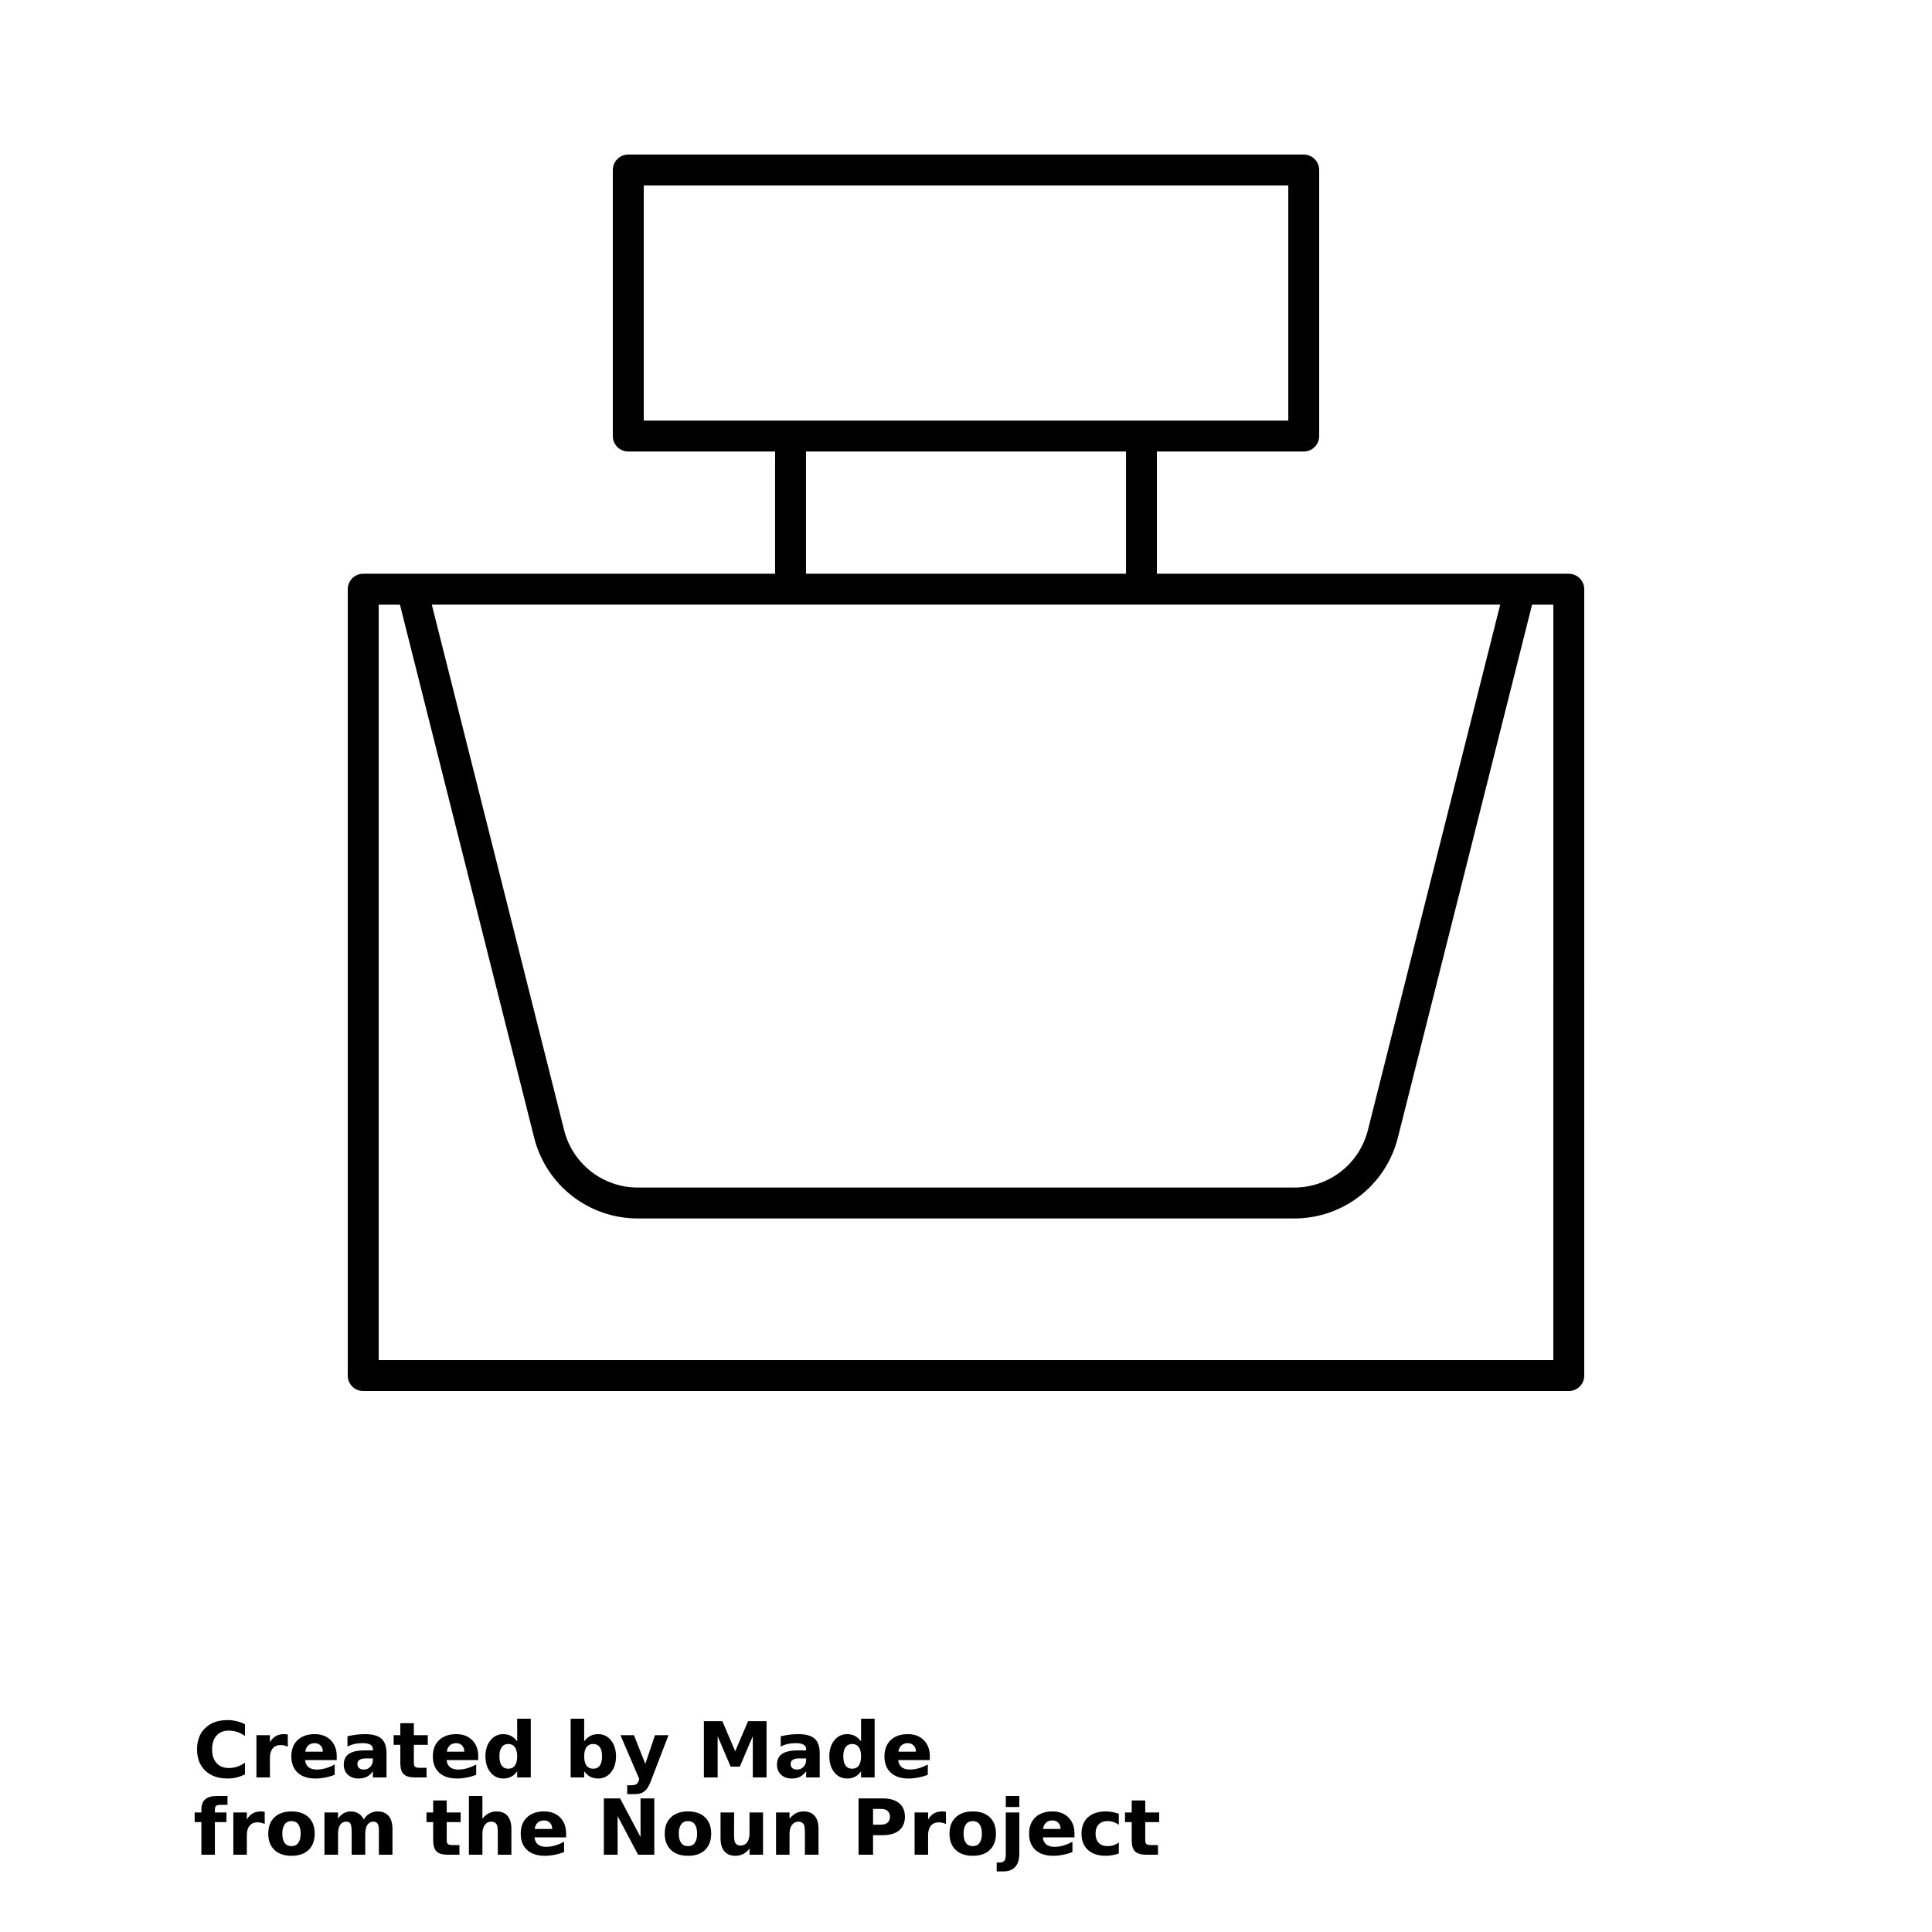
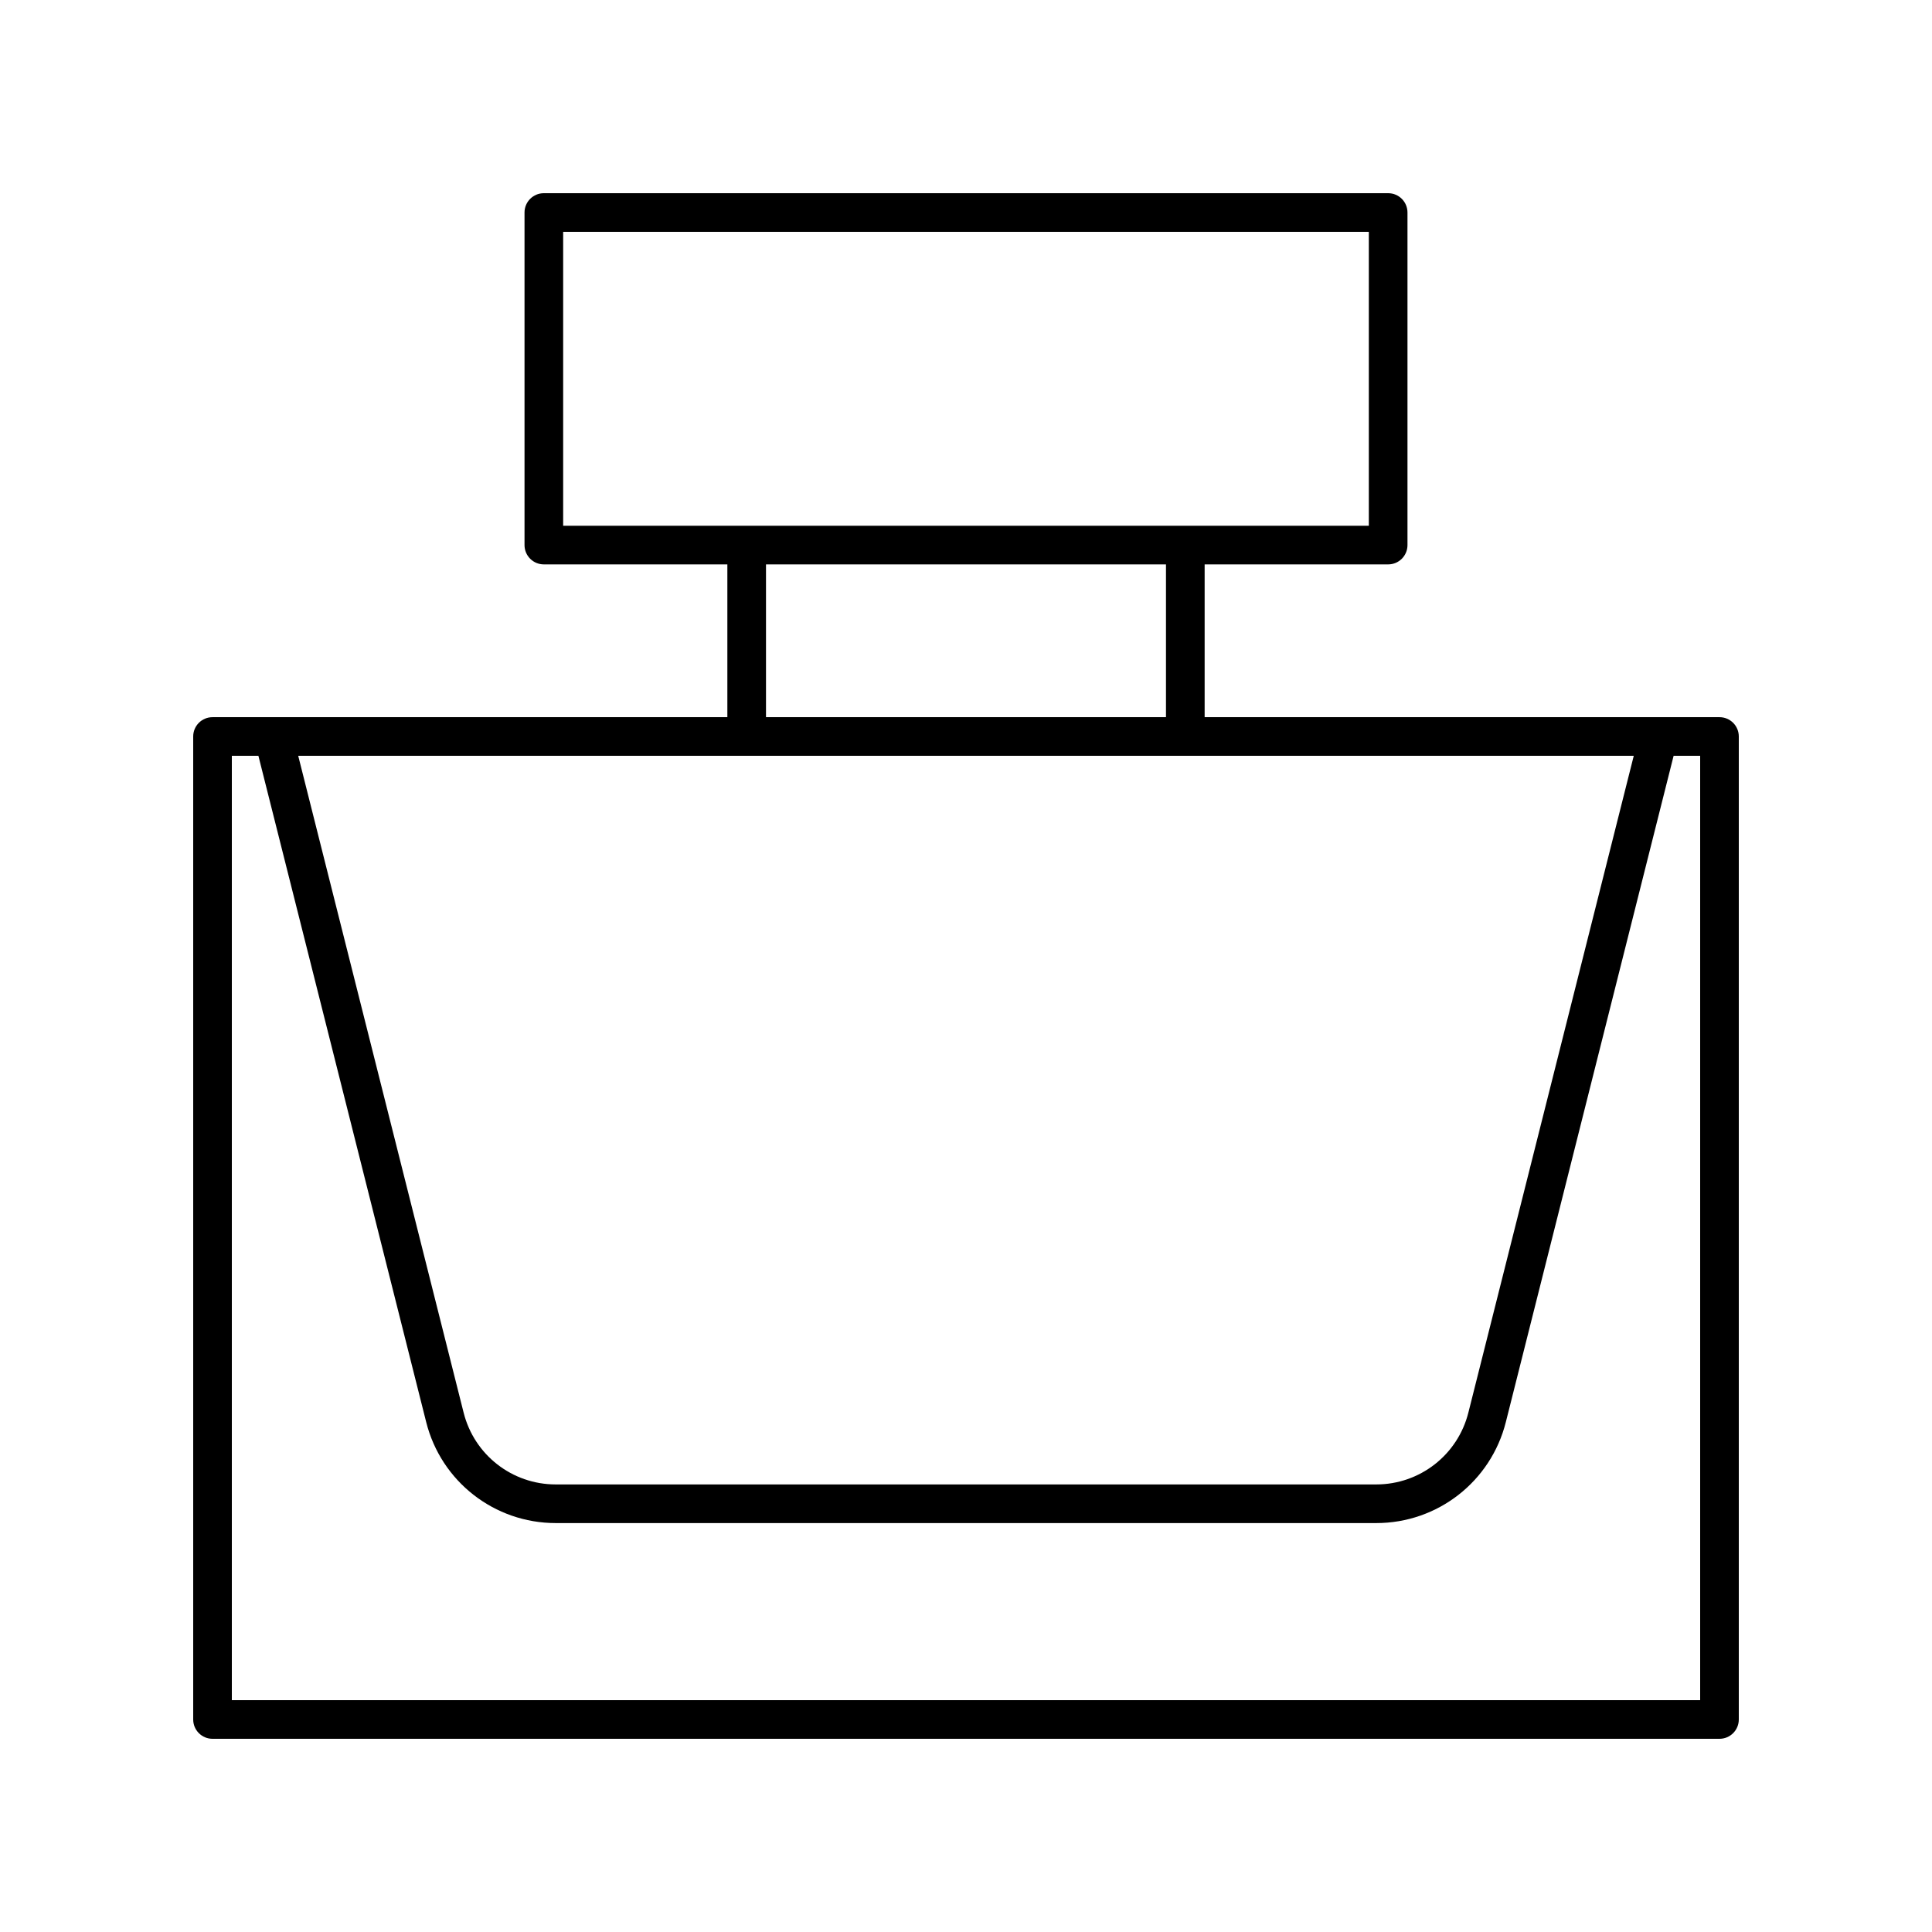
- <svg xmlns="http://www.w3.org/2000/svg" xmlns:xlink="http://www.w3.org/1999/xlink" width="700pt" height="700pt" version="1.1" viewBox="0 0 700 700">
-   <defs>
-     <symbol id="s" overflow="visible">
-       <path d="m18.766-1.125c-0.969 0.5-1.98 0.875-3.031 1.125-1.043 0.258-2.137 0.391-3.281 0.391-3.398 0-6.09-0.945-8.078-2.844-1.992-1.906-2.984-4.484-2.984-7.734 0-3.258 0.992-5.836 2.984-7.734 1.988-1.906 4.68-2.859 8.078-2.859 1.145 0 2.238 0.133 3.281 0.391 1.051 0.25 2.062 0.625 3.031 1.125v4.219c-0.98-0.656-1.945-1.141-2.891-1.453-0.949-0.312-1.949-0.469-3-0.469-1.875 0-3.352 0.605-4.422 1.812-1.074 1.199-1.609 2.856-1.609 4.969 0 2.106 0.535 3.762 1.609 4.969 1.07 1.199 2.547 1.797 4.422 1.797 1.051 0 2.051-0.148 3-0.453 0.945-0.312 1.91-0.801 2.891-1.469z" />
-     </symbol>
-     <symbol id="c" overflow="visible">
-       <path d="m13.734-11.141c-0.438-0.195-0.871-0.344-1.297-0.438-0.418-0.102-0.84-0.156-1.266-0.156-1.262 0-2.231 0.406-2.906 1.219-0.68 0.805-1.016 1.953-1.016 3.453v7.062h-4.891v-15.312h4.891v2.516c0.625-1 1.344-1.727 2.156-2.188 0.82-0.469 1.801-0.703 2.938-0.703 0.164 0 0.344 0.012 0.531 0.031 0.195 0.012 0.477 0.039 0.844 0.078z" />
-     </symbol>
-     <symbol id="a" overflow="visible">
-       <path d="m17.641-7.703v1.406h-11.453c0.125 1.148 0.539 2.008 1.25 2.578 0.707 0.574 1.703 0.859 2.984 0.859 1.031 0 2.082-0.148 3.156-0.453 1.082-0.312 2.191-0.773 3.328-1.391v3.766c-1.156 0.438-2.312 0.766-3.469 0.984-1.156 0.227-2.312 0.344-3.469 0.344-2.773 0-4.93-0.703-6.469-2.109-1.531-1.406-2.297-3.379-2.297-5.922 0-2.5 0.754-4.461 2.266-5.891 1.508-1.438 3.582-2.156 6.219-2.156 2.406 0 4.332 0.73 5.781 2.188 1.445 1.449 2.172 3.383 2.172 5.797zm-5.031-1.625c0-0.926-0.273-1.672-0.812-2.234-0.543-0.57-1.25-0.859-2.125-0.859-0.949 0-1.719 0.266-2.312 0.797s-0.965 1.297-1.109 2.297z" />
-     </symbol>
-     <symbol id="f" overflow="visible">
-       <path d="m9.219-6.891c-1.023 0-1.793 0.172-2.312 0.516-0.512 0.344-0.766 0.855-0.766 1.531 0 0.625 0.207 1.117 0.625 1.469 0.414 0.344 0.988 0.516 1.719 0.516 0.926 0 1.703-0.328 2.328-0.984 0.633-0.664 0.953-1.492 0.953-2.484v-0.562zm7.469-1.844v8.734h-4.922v-2.266c-0.656 0.93-1.398 1.605-2.219 2.031-0.824 0.414-1.824 0.625-3 0.625-1.586 0-2.871-0.457-3.859-1.375-0.992-0.926-1.484-2.129-1.484-3.609 0-1.789 0.613-3.102 1.844-3.938 1.238-0.844 3.18-1.266 5.828-1.266h2.891v-0.391c0-0.77-0.309-1.332-0.922-1.688-0.617-0.363-1.57-0.547-2.859-0.547-1.055 0-2.031 0.105-2.938 0.312-0.898 0.211-1.73 0.523-2.5 0.938v-3.734c1.039-0.25 2.086-0.441 3.141-0.578 1.062-0.133 2.125-0.203 3.188-0.203 2.758 0 4.75 0.547 5.969 1.641 1.227 1.086 1.844 2.856 1.844 5.312z" />
-     </symbol>
-     <symbol id="b" overflow="visible">
-       <path d="m7.703-19.656v4.344h5.047v3.5h-5.047v6.5c0 0.711 0.141 1.188 0.422 1.438s0.836 0.375 1.672 0.375h2.516v3.5h-4.188c-1.938 0-3.312-0.398-4.125-1.203-0.805-0.812-1.203-2.18-1.203-4.109v-6.5h-2.422v-3.5h2.422v-4.344z" />
-     </symbol>
-     <symbol id="e" overflow="visible">
-       <path d="m12.766-13.078v-8.203h4.922v21.281h-4.922v-2.219c-0.668 0.906-1.406 1.57-2.219 1.984s-1.758 0.625-2.828 0.625c-1.887 0-3.434-0.75-4.641-2.25-1.211-1.5-1.812-3.426-1.812-5.781 0-2.363 0.602-4.297 1.812-5.797 1.207-1.5 2.754-2.25 4.641-2.25 1.062 0 2 0.215 2.812 0.641 0.82 0.43 1.566 1.086 2.234 1.969zm-3.219 9.922c1.039 0 1.836-0.379 2.391-1.141 0.551-0.77 0.828-1.883 0.828-3.344 0-1.457-0.277-2.566-0.828-3.328-0.555-0.77-1.352-1.156-2.391-1.156-1.043 0-1.84 0.387-2.391 1.156-0.555 0.762-0.828 1.871-0.828 3.328 0 1.461 0.273 2.574 0.828 3.344 0.551 0.762 1.348 1.141 2.391 1.141z" />
-     </symbol>
-     <symbol id="i" overflow="visible">
-       <path d="m10.5-3.156c1.051 0 1.852-0.379 2.406-1.141 0.551-0.77 0.828-1.883 0.828-3.344 0-1.457-0.277-2.566-0.828-3.328-0.555-0.77-1.355-1.156-2.406-1.156-1.055 0-1.859 0.387-2.422 1.156-0.555 0.773-0.828 1.883-0.828 3.328 0 1.449 0.273 2.559 0.828 3.328 0.562 0.773 1.367 1.156 2.422 1.156zm-3.25-9.922c0.676-0.883 1.422-1.539 2.234-1.969 0.82-0.426 1.766-0.641 2.828-0.641 1.895 0 3.445 0.75 4.656 2.25 1.207 1.5 1.812 3.434 1.812 5.797 0 2.356-0.605 4.281-1.812 5.781-1.211 1.5-2.762 2.25-4.656 2.25-1.062 0-2.008-0.211-2.828-0.625-0.812-0.426-1.559-1.086-2.234-1.984v2.219h-4.891v-21.281h4.891z" />
-     </symbol>
-     <symbol id="h" overflow="visible">
-       <path d="m0.344-15.312h4.891l4.125 10.391 3.5-10.391h4.891l-6.438 16.766c-0.648 1.695-1.402 2.883-2.266 3.562-0.867 0.688-2 1.031-3.406 1.031h-2.844v-3.219h1.531c0.832 0 1.438-0.137 1.812-0.406 0.383-0.262 0.68-0.73 0.891-1.406l0.141-0.422z" />
-     </symbol>
-     <symbol id="g" overflow="visible">
-       <path d="m2.578-20.406h6.688l4.656 10.922 4.672-10.922h6.688v20.406h-4.984v-14.938l-4.703 11.016h-3.328l-4.703-11.016v14.938h-4.984z" />
-     </symbol>
-     <symbol id="r" overflow="visible">
-       <path d="m12.422-21.281v3.219h-2.703c-0.688 0-1.172 0.125-1.453 0.375-0.273 0.25-0.406 0.688-0.406 1.312v1.062h4.188v3.5h-4.188v11.812h-4.891v-11.812h-2.438v-3.5h2.438v-1.062c0-1.664 0.461-2.898 1.391-3.703 0.926-0.801 2.367-1.203 4.328-1.203z" />
-     </symbol>
-     <symbol id="d" overflow="visible">
-       <path d="m9.641-12.188c-1.086 0-1.914 0.391-2.484 1.172-0.574 0.781-0.859 1.906-0.859 3.375s0.285 2.594 0.859 3.375c0.57 0.773 1.398 1.156 2.484 1.156 1.062 0 1.875-0.383 2.438-1.156 0.57-0.781 0.859-1.906 0.859-3.375s-0.289-2.594-0.859-3.375c-0.562-0.781-1.375-1.172-2.438-1.172zm0-3.5c2.633 0 4.691 0.715 6.172 2.141 1.477 1.418 2.219 3.387 2.219 5.906 0 2.512-0.742 4.481-2.219 5.906-1.48 1.418-3.539 2.125-6.172 2.125-2.648 0-4.715-0.707-6.203-2.125-1.492-1.426-2.234-3.394-2.234-5.906 0-2.519 0.742-4.488 2.234-5.906 1.488-1.426 3.555-2.141 6.203-2.141z" />
-     </symbol>
-     <symbol id="q" overflow="visible">
-       <path d="m16.547-12.766c0.613-0.945 1.348-1.672 2.203-2.172 0.852-0.5 1.789-0.75 2.812-0.75 1.758 0 3.098 0.547 4.016 1.641 0.926 1.086 1.391 2.656 1.391 4.719v9.328h-4.922v-7.984-0.359c0.008-0.133 0.016-0.32 0.016-0.562 0-1.082-0.164-1.863-0.484-2.344-0.312-0.488-0.824-0.734-1.531-0.734-0.93 0-1.648 0.387-2.156 1.156-0.512 0.762-0.773 1.867-0.781 3.312v7.516h-4.922v-7.984c0-1.695-0.148-2.785-0.438-3.266-0.293-0.488-0.812-0.734-1.562-0.734-0.938 0-1.664 0.387-2.172 1.156-0.512 0.762-0.766 1.859-0.766 3.297v7.531h-4.922v-15.312h4.922v2.234c0.602-0.863 1.289-1.516 2.062-1.953 0.781-0.438 1.641-0.656 2.578-0.656 1.062 0 2 0.258 2.812 0.766 0.812 0.512 1.426 1.23 1.844 2.156z" />
-     </symbol>
-     <symbol id="p" overflow="visible">
-       <path d="m17.75-9.328v9.328h-4.922v-7.109c0-1.344-0.031-2.266-0.094-2.766s-0.168-0.867-0.312-1.109c-0.188-0.312-0.449-0.555-0.781-0.734-0.324-0.176-0.695-0.266-1.109-0.266-1.023 0-1.824 0.398-2.406 1.188-0.586 0.781-0.875 1.871-0.875 3.266v7.531h-4.891v-21.281h4.891v8.203c0.738-0.883 1.52-1.539 2.344-1.969 0.832-0.426 1.75-0.641 2.75-0.641 1.77 0 3.113 0.547 4.031 1.641 0.914 1.086 1.375 2.656 1.375 4.719z" />
-     </symbol>
-     <symbol id="o" overflow="visible">
-       <path d="m2.578-20.406h5.875l7.422 14v-14h4.984v20.406h-5.875l-7.422-14v14h-4.984z" />
-     </symbol>
-     <symbol id="n" overflow="visible">
-       <path d="m2.188-5.969v-9.344h4.922v1.531c0 0.836-0.008 1.875-0.016 3.125-0.012 1.25-0.016 2.086-0.016 2.5 0 1.242 0.031 2.133 0.094 2.672 0.07 0.543 0.18 0.934 0.328 1.172 0.207 0.324 0.473 0.574 0.797 0.75 0.32 0.168 0.691 0.25 1.109 0.25 1.02 0 1.82-0.391 2.406-1.172 0.582-0.781 0.875-1.867 0.875-3.266v-7.562h4.891v15.312h-4.891v-2.219c-0.742 0.898-1.523 1.559-2.344 1.984-0.824 0.414-1.734 0.625-2.734 0.625-1.762 0-3.106-0.539-4.031-1.625-0.93-1.082-1.391-2.66-1.391-4.734z" />
-     </symbol>
-     <symbol id="m" overflow="visible">
-       <path d="m17.75-9.328v9.328h-4.922v-7.141c0-1.32-0.031-2.234-0.094-2.734s-0.168-0.867-0.312-1.109c-0.188-0.312-0.449-0.555-0.781-0.734-0.324-0.176-0.695-0.266-1.109-0.266-1.023 0-1.824 0.398-2.406 1.188-0.586 0.781-0.875 1.871-0.875 3.266v7.531h-4.891v-15.312h4.891v2.234c0.738-0.883 1.52-1.539 2.344-1.969 0.832-0.426 1.75-0.641 2.75-0.641 1.77 0 3.113 0.547 4.031 1.641 0.914 1.086 1.375 2.656 1.375 4.719z" />
-     </symbol>
-     <symbol id="l" overflow="visible">
-       <path d="m2.578-20.406h8.734c2.594 0 4.582 0.578 5.969 1.734 1.395 1.148 2.094 2.789 2.094 4.922 0 2.137-0.699 3.781-2.094 4.938-1.387 1.156-3.375 1.734-5.969 1.734h-3.484v7.078h-5.25zm5.25 3.812v5.703h2.922c1.02 0 1.805-0.25 2.359-0.75 0.562-0.5 0.844-1.203 0.844-2.109 0-0.914-0.281-1.617-0.844-2.109-0.555-0.488-1.34-0.734-2.359-0.734z" />
-     </symbol>
-     <symbol id="k" overflow="visible">
-       <path d="m2.359-15.312h4.891v15.031c0 2.051-0.496 3.617-1.484 4.703-0.98 1.082-2.406 1.625-4.281 1.625h-2.422v-3.219h0.859c0.926 0 1.562-0.211 1.906-0.625 0.352-0.418 0.531-1.246 0.531-2.484zm0-5.969h4.891v4h-4.891z" />
-     </symbol>
-     <symbol id="j" overflow="visible">
-       <path d="m14.719-14.828v3.984c-0.656-0.457-1.324-0.797-2-1.016-0.668-0.219-1.359-0.328-2.078-0.328-1.367 0-2.434 0.402-3.203 1.203-0.762 0.793-1.141 1.906-1.141 3.344 0 1.43 0.379 2.543 1.141 3.344 0.77 0.793 1.836 1.188 3.203 1.188 0.758 0 1.484-0.109 2.172-0.328 0.688-0.227 1.32-0.566 1.906-1.016v4c-0.762 0.281-1.539 0.488-2.328 0.625-0.781 0.145-1.574 0.219-2.375 0.219-2.762 0-4.922-0.707-6.484-2.125-1.555-1.414-2.328-3.383-2.328-5.906 0-2.531 0.773-4.504 2.328-5.922 1.562-1.414 3.723-2.125 6.484-2.125 0.801 0 1.594 0.074 2.375 0.219 0.781 0.137 1.555 0.352 2.328 0.641z" />
-     </symbol>
-   </defs>
-   <g>
-     <path d="m568.4 207.88h-149.23v-44.285h53.195c3.094 0 5.602-2.504 5.602-5.602v-96.391c0-3.094-2.504-5.602-5.602-5.602h-244.73c-3.094 0-5.602 2.504-5.602 5.602v96.391c0 3.094 2.504 5.602 5.602 5.602h53.195v44.285h-149.23c-3.094 0-5.602 2.504-5.602 5.602v284.92c0 3.094 2.504 5.602 5.602 5.602h436.8c3.094 0 5.602-2.504 5.602-5.602l-0.004-284.92c0-3.094-2.504-5.598-5.602-5.598zm-24.848 11.199-47.941 190.38c-3.078 12.254-14.059 20.812-26.699 20.812h-237.82c-12.637 0-23.621-8.559-26.699-20.812l-47.941-190.38zm-310.31-151.88h233.53v85.191h-233.53zm58.793 96.395h115.94v44.285h-115.94zm270.77 329.21h-425.6v-273.72h7.699l48.629 193.11c4.332 17.238 19.781 29.281 37.559 29.281h237.82c17.777 0 33.227-12.043 37.559-29.281l48.629-193.11h7.703z" />
-     <use x="70" y="644" xlink:href="#s" />
-     <use x="90.551" y="644" xlink:href="#c" />
-     <use x="104.359" y="644" xlink:href="#a" />
-     <use x="123.348" y="644" xlink:href="#f" />
-     <use x="142.242" y="644" xlink:href="#b" />
-     <use x="155.629" y="644" xlink:href="#a" />
-     <use x="174.617" y="644" xlink:href="#e" />
-     <use x="204.41" y="644" xlink:href="#i" />
-     <use x="224.453" y="644" xlink:href="#h" />
-     <use x="252.453" y="644" xlink:href="#g" />
-     <use x="280.312" y="644" xlink:href="#f" />
-     <use x="299.211" y="644" xlink:href="#e" />
-     <use x="319.25" y="644" xlink:href="#a" />
-     <use x="70" y="672" xlink:href="#r" />
-     <use x="82.184" y="672" xlink:href="#c" />
-     <use x="95.992" y="672" xlink:href="#d" />
-     <use x="115.227" y="672" xlink:href="#q" />
-     <use x="154.152" y="672" xlink:href="#b" />
-     <use x="167.535" y="672" xlink:href="#p" />
-     <use x="187.469" y="672" xlink:href="#a" />
-     <use x="216.207" y="672" xlink:href="#o" />
-     <use x="239.641" y="672" xlink:href="#d" />
-     <use x="258.879" y="672" xlink:href="#n" />
-     <use x="278.812" y="672" xlink:href="#m" />
-     <use x="308.492" y="672" xlink:href="#l" />
-     <use x="329.016" y="672" xlink:href="#c" />
-     <use x="342.82" y="672" xlink:href="#d" />
-     <use x="362.059" y="672" xlink:href="#k" />
-     <use x="371.656" y="672" xlink:href="#a" />
-     <use x="390.648" y="672" xlink:href="#j" />
-     <use x="407.242" y="672" xlink:href="#b" />
-   </g>
+ <svg xmlns="http://www.w3.org/2000/svg" version="1.1" x="0px" y="0px" viewBox="0 0 100 100" style="enable-background:new 0 0 100 100;" xml:space="preserve">
+   <path d="M89,37.121H62.352v-7.908h9.499c0.553,0,1-0.447,1-1V11c0-0.553-0.447-1-1-1H28.149  c-0.553,0-1,0.447-1,1v17.213c0,0.553,0.447,1,1,1h9.499v7.908H11c-0.553,0-1,0.447-1,1V89  c0,0.553,0.447,1,1,1h78c0.553,0,1-0.447,1-1V38.121C90,37.568,89.553,37.121,89,37.121z   M84.563,39.121l-8.561,33.996c-0.55,2.188-2.511,3.717-4.768,3.717h-42.469  c-2.257,0-4.218-1.528-4.768-3.717l-8.561-33.996H84.563z M29.149,12h41.701v15.213  H29.149V12z M39.648,29.213h20.703v7.908h-20.703V29.213z M88,88H12V39.121h1.375  l8.684,34.484c0.773,3.078,3.532,5.229,6.707,5.229h42.469  c3.175,0,5.934-2.15,6.707-5.229l8.684-34.484H88V88z" />
</svg>
